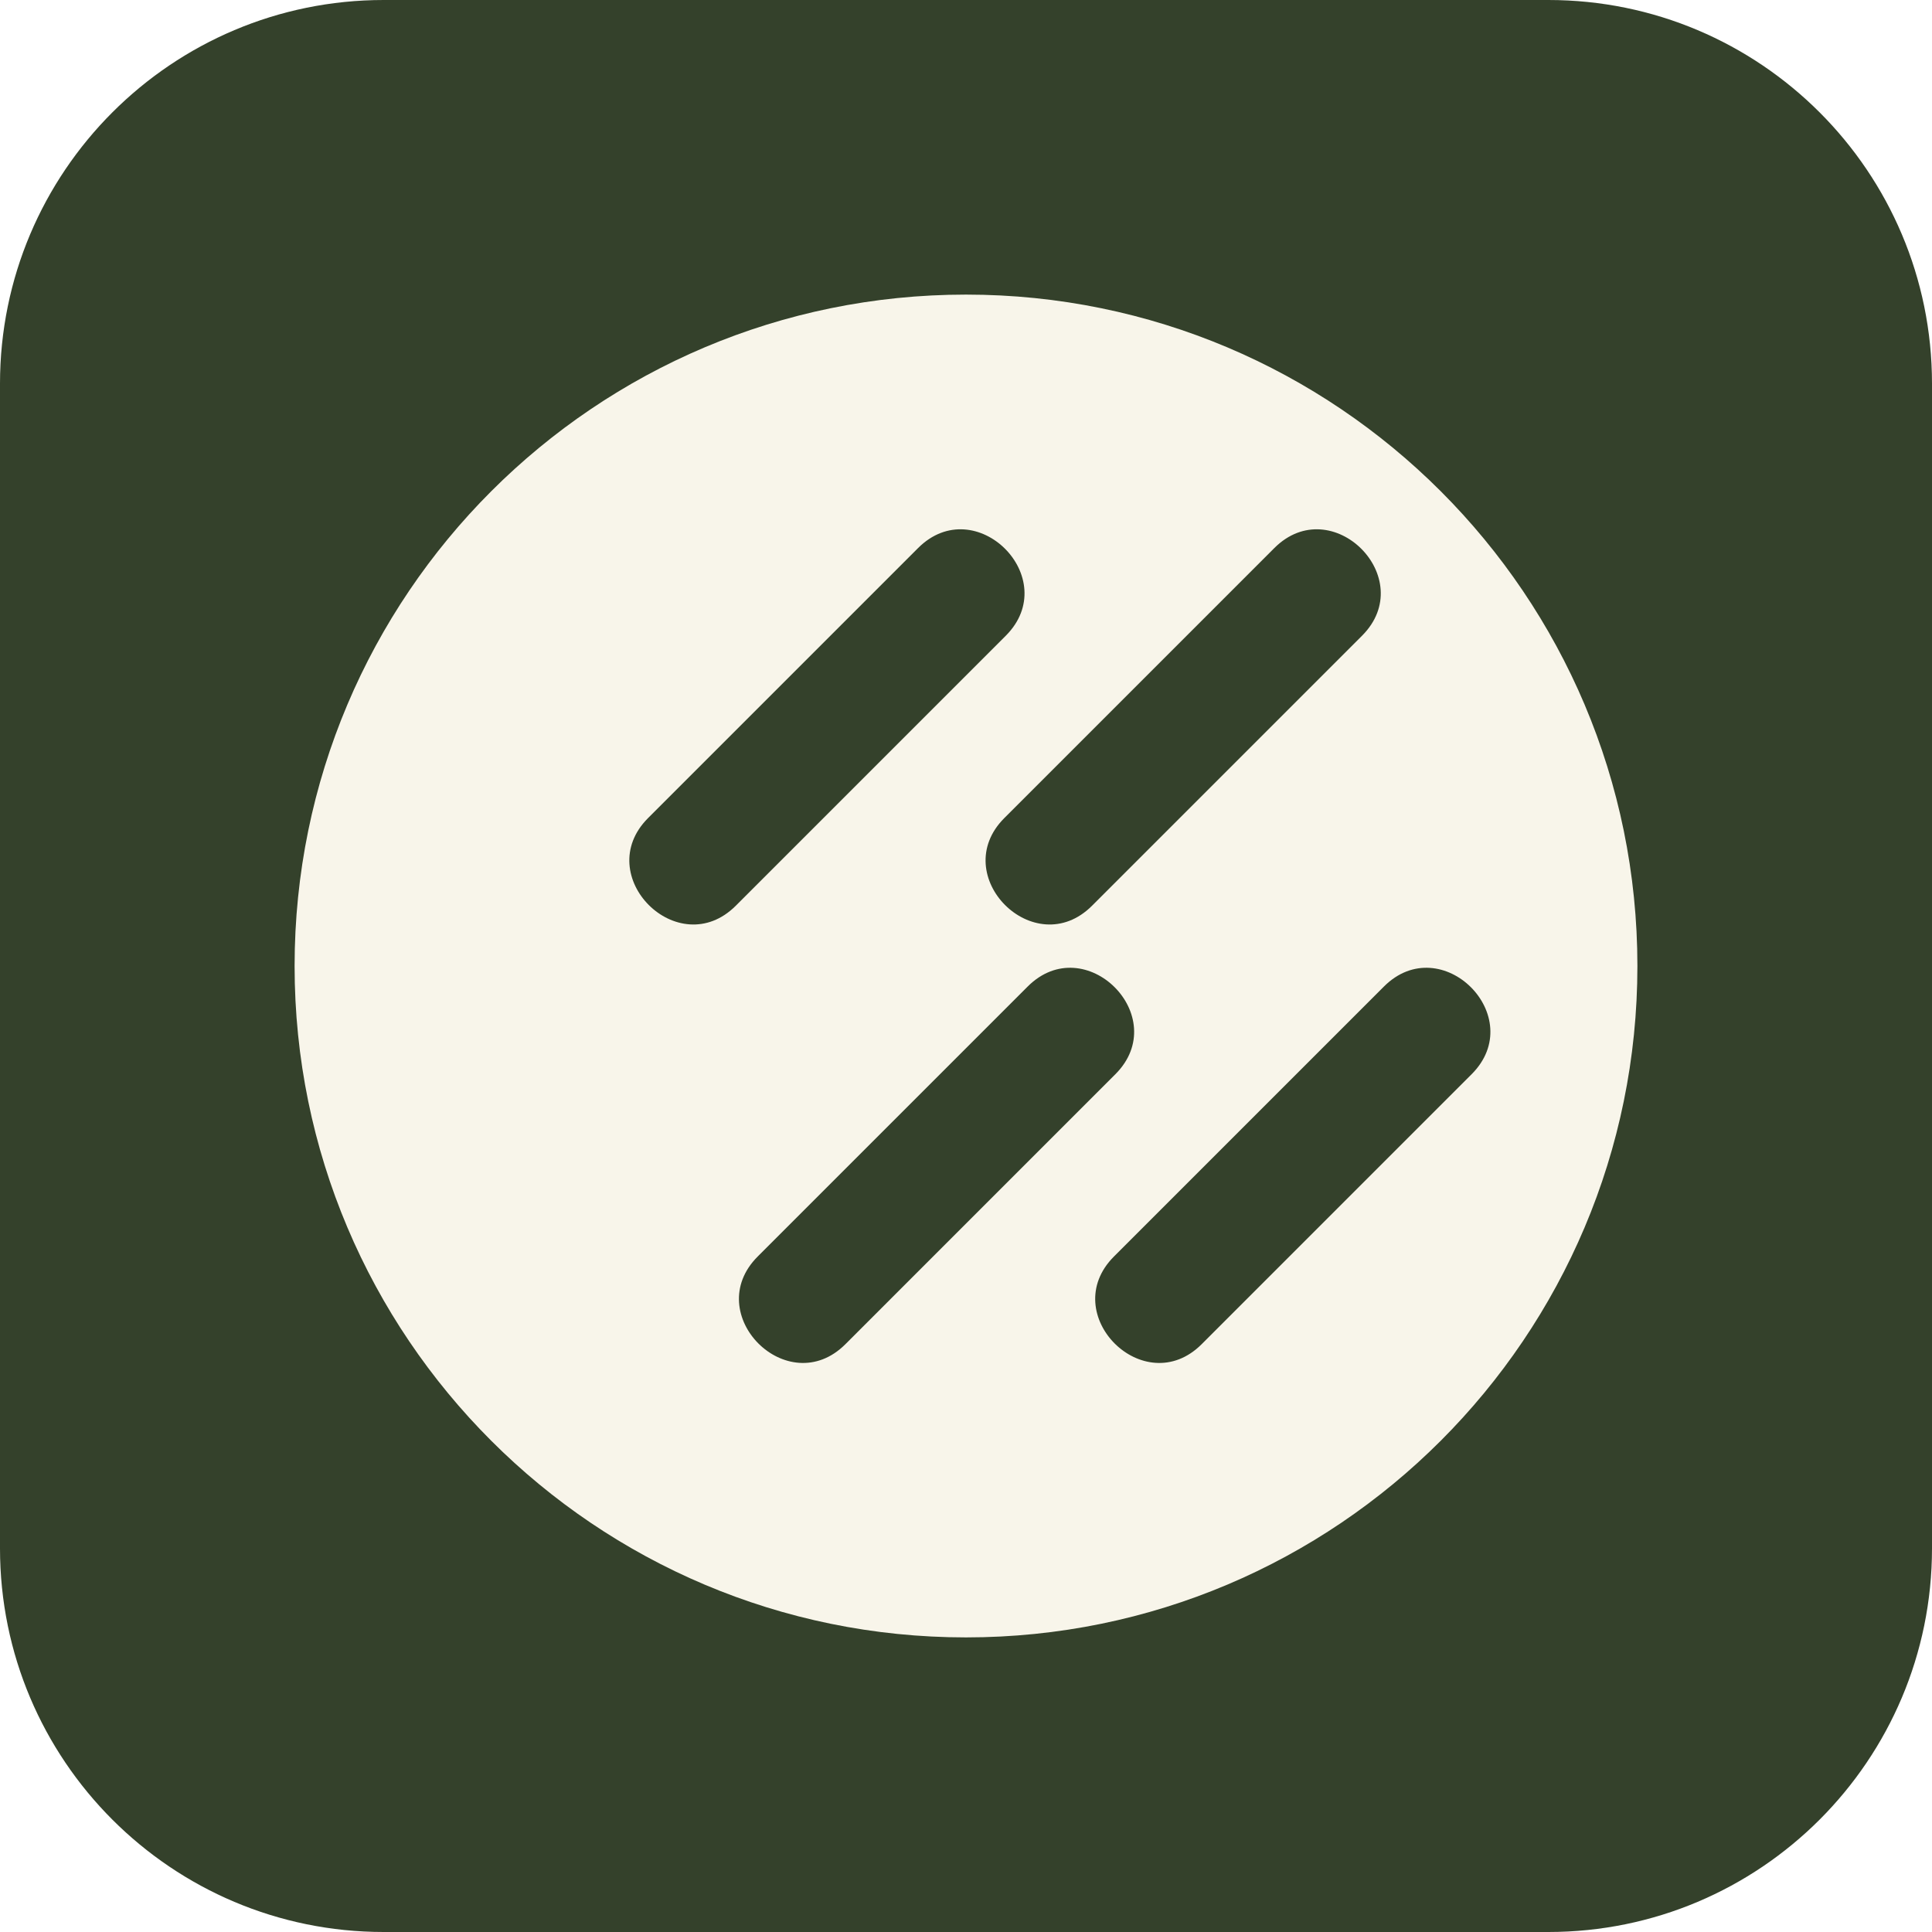
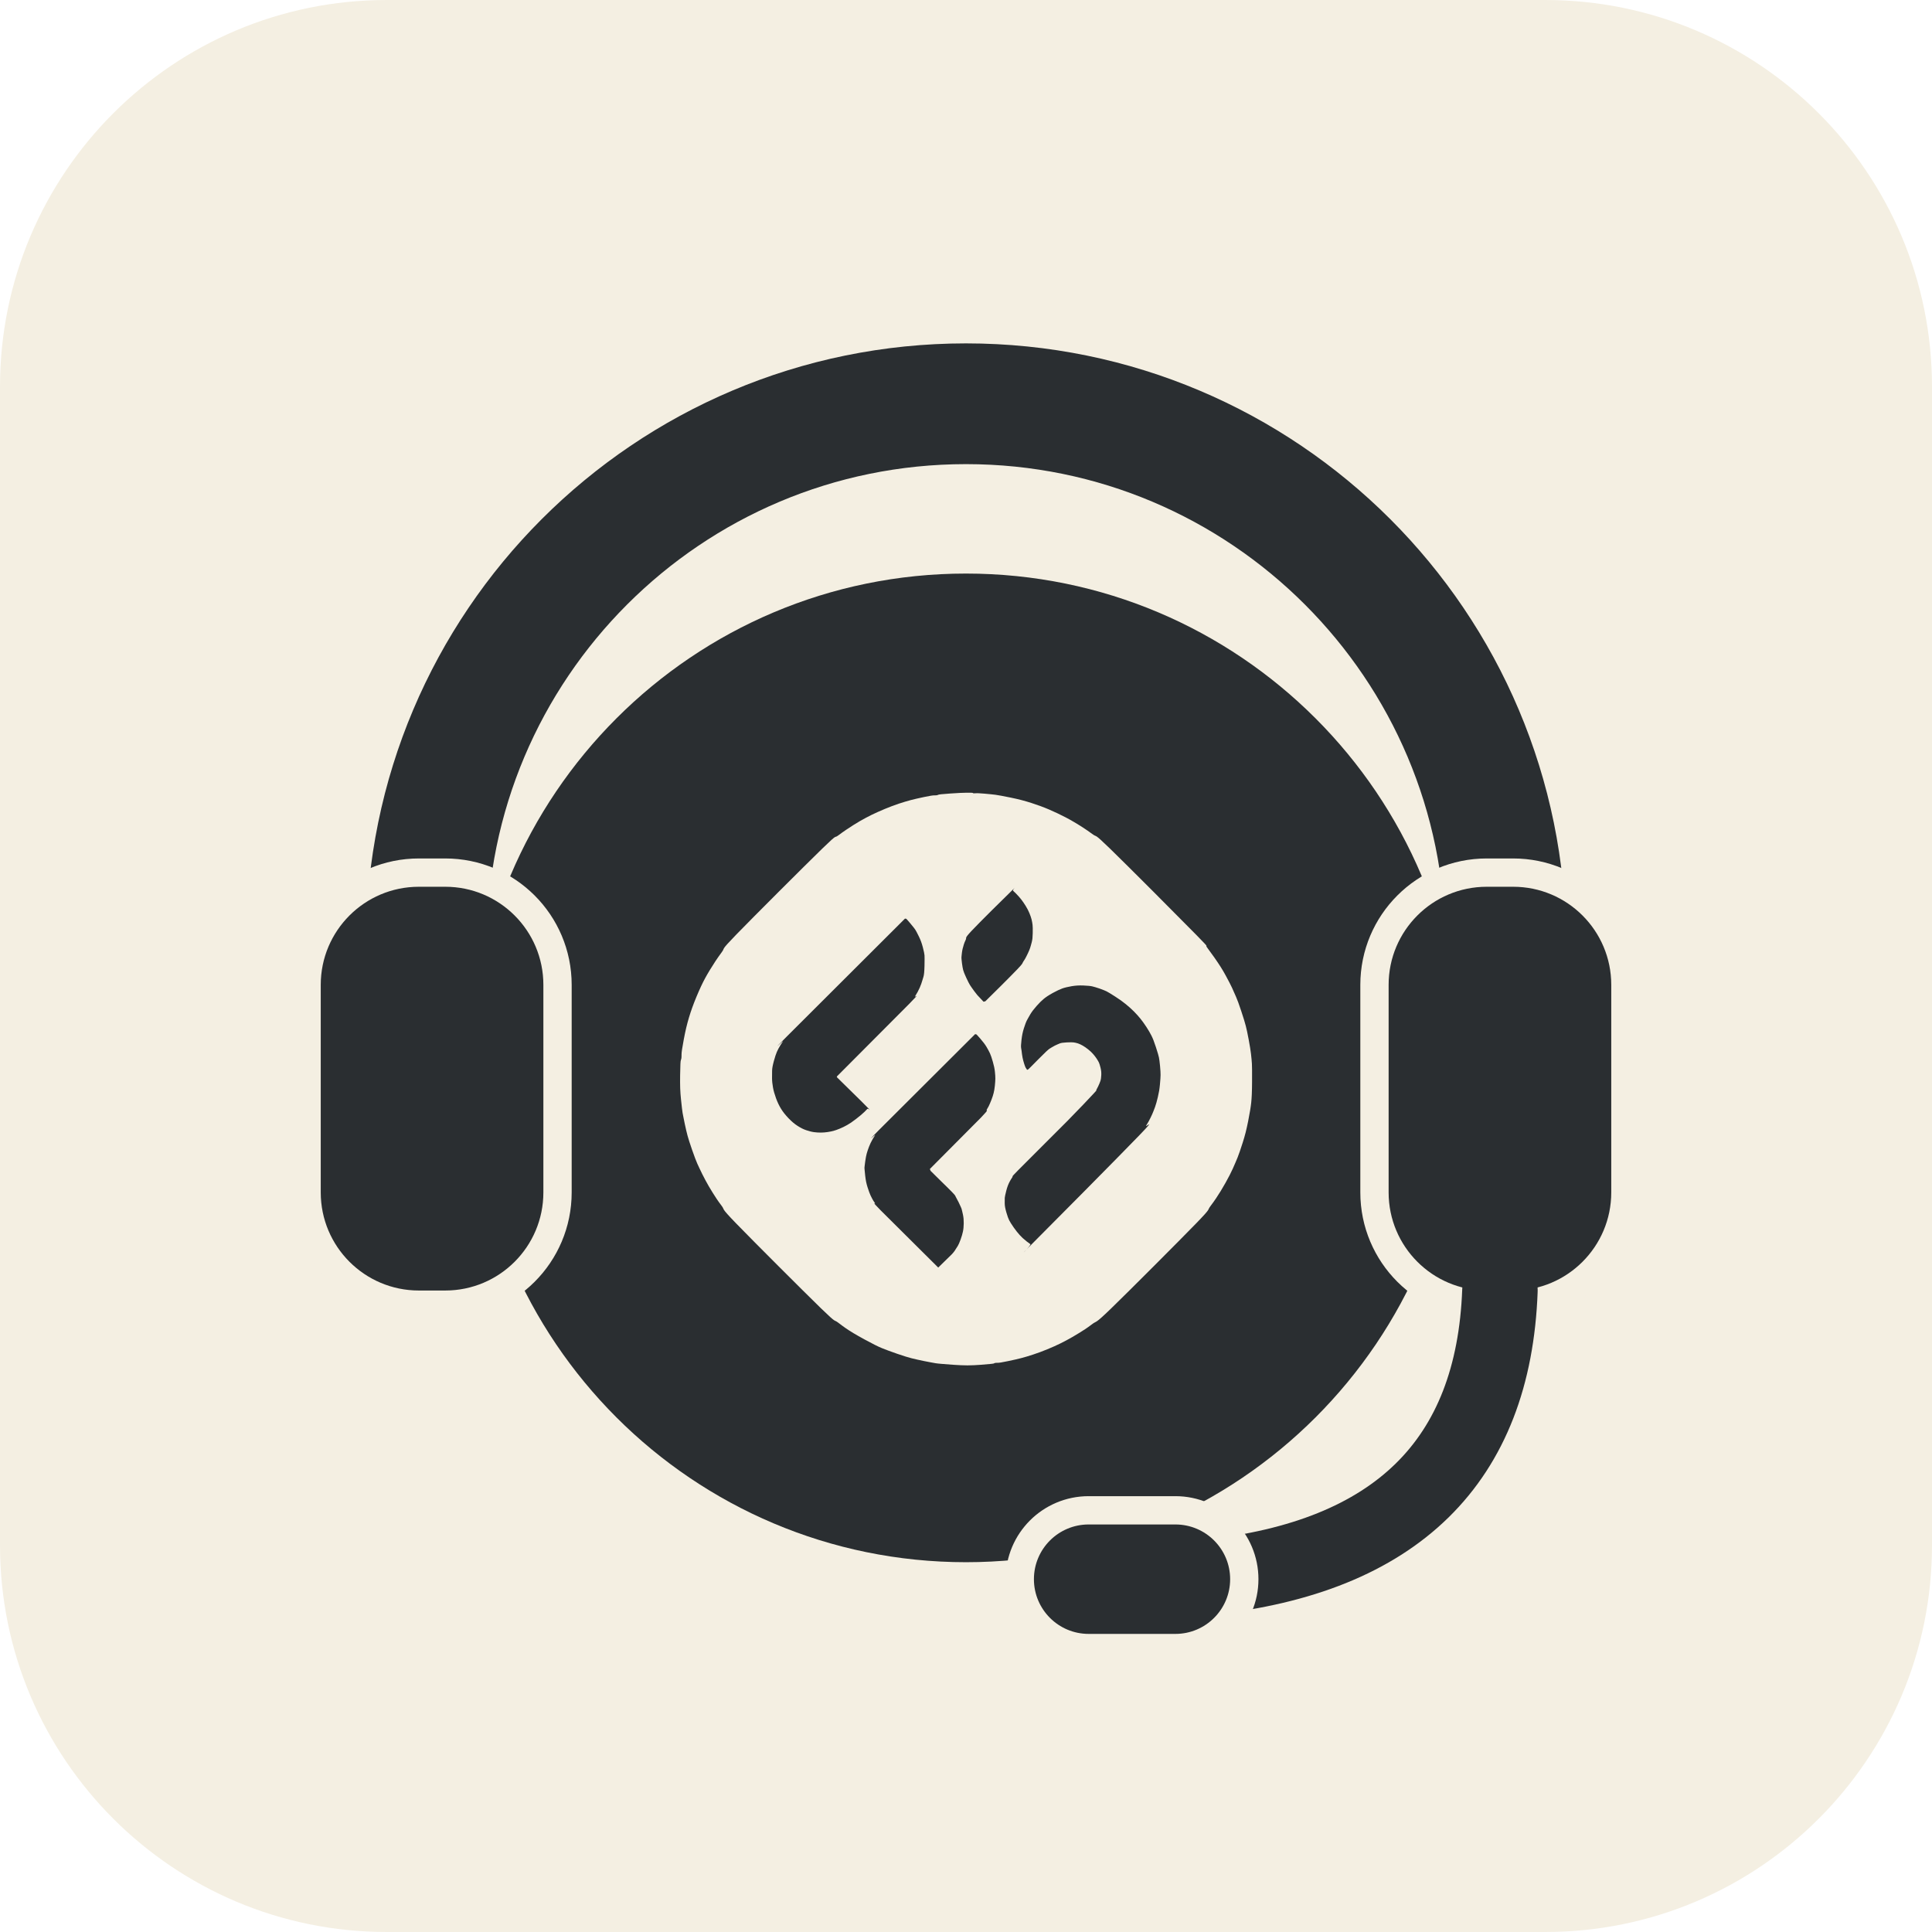
- <svg xmlns="http://www.w3.org/2000/svg" viewBox="0 0 141 141">
-   <rect width="141" height="141" rx="28" ry="28" fill="#34412b" />
-   <circle cx="70.5" cy="70.5" r="49" fill="#f8f5ea" />
-   <g fill="#34412b" transform="translate(36 34)">
-     <path d="M31 6c4.2-4.2 10.6 2.2 6.4 6.4L17.7 32.1c-4.2 4.2-10.6-2.2-6.4-6.4z" />
-     <path d="M57 6c4.2-4.2 10.6 2.2 6.4 6.4L43.7 32.1c-4.2 4.2-10.6-2.2-6.4-6.4z" />
-     <path d="M39 38c4.2-4.2 10.6 2.2 6.4 6.4L25.7 64.1c-4.2 4.2-10.6-2.2-6.4-6.4z" />
-     <path d="M65 38c4.2-4.2 10.6 2.2 6.4 6.4L51.7 64.1c-4.2 4.2-10.6-2.2-6.4-6.4z" />
+ <svg xmlns="http://www.w3.org/2000/svg" viewBox="0 0 1024 1024">
+   <rect width="1024" height="1024" rx="205" fill="#f4efe2" />
+   <g fill="#2a2e31">
+     <circle cx="512" cy="566" r="262" />
  </g>
+   <path stroke="#2a2e31" d="M226 560 V500 A286 286 0 0 1 798 500 V560" fill="none" stroke-width="64" stroke-linecap="round" />
+   <g stroke="#f4efe2" stroke-width="30" paint-order="stroke" stroke-linejoin="round">
+     <g fill="#2a2e31">
+       <rect x="170" y="470" width="118" height="214" rx="52" />
+       <rect x="736" y="470" width="118" height="214" rx="52" />
+     </g>
+   </g>
+   <path d="M795 684 Q790 820 640 836" fill="none" stroke="#2a2e31" stroke-width="40" stroke-linecap="round" />
+   <g stroke="#f4efe2" stroke-width="30" paint-order="stroke" stroke-linejoin="round">
+     <g fill="#2a2e31">
+       <rect x="548" y="808" width="104" height="58" rx="29" />
+     </g>
+   </g>
+   <path fill="#f4efe2" fill-rule="evenodd" transform="translate(352 410) scale(0.77482)" d="M202.31 13.25C205.77 13.08 208.68 13.09 210.25 13.14C211.82 13.19 210.92 13.47 211.75 13.53C212.58 13.58 213.29 13.37 215.25 13.47C217.21 13.58 220.96 13.88 223.50 14.16C226.04 14.44 227.00 14.49 230.50 15.16C234.00 15.82 240.01 16.97 244.50 18.16C248.99 19.34 253.34 20.75 257.42 22.25C261.50 23.75 265.14 25.33 269.00 27.16C272.86 28.99 276.60 30.90 280.56 33.25C284.52 35.60 288.69 38.25 292.75 41.25C296.80 44.25 293.03 39.75 304.90 51.25C316.76 62.75 352.78 98.88 363.92 110.25C375.06 121.62 368.95 115.76 371.75 119.44C374.55 123.13 378.25 128.40 380.75 132.34C383.25 136.27 385.24 140.19 386.75 143.05C388.26 145.91 388.79 147.24 389.79 149.50C390.79 151.76 391.59 153.40 392.75 156.58C393.91 159.77 395.74 165.29 396.75 168.61C397.76 171.93 398.10 173.35 398.79 176.50C399.47 179.65 400.33 184.33 400.84 187.50C401.35 190.67 401.62 192.96 401.84 195.50C402.07 198.04 402.15 198.75 402.18 202.75C402.20 206.75 402.22 214.88 402.00 219.50C401.78 224.13 401.55 226.17 400.84 230.50C400.14 234.83 398.96 240.83 397.79 245.50C396.61 250.17 394.96 255.04 393.79 258.50C392.62 261.96 391.92 263.54 390.76 266.25C389.60 268.96 388.50 271.53 386.83 274.75C385.16 277.97 382.92 282.06 380.75 285.56C378.58 289.06 376.66 292.03 373.83 295.75C371.00 299.47 375.10 296.20 363.75 307.90C352.40 319.59 317.60 354.45 305.75 365.92C293.90 377.40 296.31 373.94 292.65 376.75C288.98 379.56 286.69 380.92 283.75 382.76C280.81 384.60 277.83 386.29 275.00 387.81C272.17 389.32 269.71 390.53 266.75 391.85C263.79 393.18 260.36 394.59 257.23 395.75C254.11 396.91 250.83 397.97 248.00 398.82C245.17 399.67 243.17 400.17 240.25 400.84C237.33 401.51 232.79 402.46 230.50 402.84C228.21 403.23 227.67 402.99 226.50 403.16C225.33 403.33 226.67 403.56 223.50 403.84C220.33 404.13 213.13 404.85 207.50 404.84C201.88 404.84 193.92 404.15 189.75 403.81C185.58 403.46 185.29 403.28 182.50 402.79C179.71 402.29 175.88 401.51 173.00 400.85C170.13 400.19 168.50 399.84 165.25 398.82C162.00 397.81 157.00 396.11 153.50 394.79C150.00 393.46 148.25 392.86 144.25 390.86C140.25 388.86 133.67 385.30 129.50 382.79C125.33 380.27 122.96 378.59 119.25 375.75C115.55 372.91 118.92 377.08 107.25 365.75C95.59 354.42 60.61 319.45 49.28 307.75C37.94 296.05 41.92 299.06 39.25 295.56C36.58 292.06 35.07 289.65 33.24 286.75C31.40 283.85 29.76 280.97 28.25 278.17C26.74 275.38 25.33 272.49 24.16 270.00C22.99 267.51 22.39 266.29 21.24 263.25C20.08 260.21 18.24 254.92 17.23 251.75C16.21 248.58 15.83 247.04 15.15 244.25C14.48 241.46 13.68 237.58 13.19 235.00C12.69 232.42 12.55 232.04 12.18 228.75C11.82 225.46 11.16 220.25 10.99 215.25C10.81 210.25 11.00 202.21 11.14 198.75C11.28 195.29 11.65 196.17 11.84 194.50C12.02 192.83 11.70 192.19 12.25 188.73C12.80 185.27 14.00 178.50 15.15 173.75C16.31 169.00 17.50 164.95 19.18 160.25C20.86 155.55 23.24 149.87 25.25 145.56C27.26 141.26 28.92 138.29 31.25 134.44C33.58 130.59 36.25 126.48 39.25 122.44C42.25 118.41 37.75 122.12 49.25 110.25C60.75 98.39 96.58 62.61 108.25 51.27C119.92 39.93 115.72 44.89 119.25 42.22C122.78 39.55 126.31 37.25 129.44 35.25C132.57 33.25 135.24 31.75 138.04 30.25C140.84 28.75 143.24 27.59 146.23 26.25C149.23 24.91 152.90 23.37 156.00 22.21C159.10 21.04 162.04 20.09 164.83 19.25C167.62 18.41 169.81 17.84 172.75 17.16C175.69 16.47 180.21 15.54 182.50 15.16C184.79 14.77 185.33 15.01 186.50 14.84C187.67 14.67 186.86 14.42 189.50 14.16C192.14 13.89 198.85 13.42 202.31 13.25ZM237.75 80.18C233.00 84.76 215.50 102.06 210.25 107.67C205.00 113.28 207.26 111.83 206.25 113.84C205.24 115.86 204.68 117.93 204.22 119.75C203.76 121.57 203.60 123.50 203.47 124.75C203.35 126.00 203.36 125.96 203.47 127.25C203.59 128.54 203.86 130.97 204.16 132.50C204.46 134.03 204.58 134.70 205.25 136.41C205.92 138.11 207.33 141.12 208.16 142.75C209.00 144.38 209.24 144.75 210.25 146.21C211.26 147.68 212.88 149.90 214.25 151.55L218.50 156.08L219.75 155.76C223.63 152.04 237.42 138.28 241.75 133.74C246.08 129.21 244.75 129.98 245.75 128.55C246.75 127.12 247.07 126.47 247.75 125.17C248.43 123.87 249.29 122.03 249.81 120.75C250.33 119.47 250.53 118.83 250.89 117.50C251.25 116.17 251.73 114.71 251.95 112.75C252.16 110.79 252.19 107.58 252.16 105.75C252.13 103.92 252.00 103.08 251.77 101.75C251.53 100.42 251.25 99.23 250.75 97.78C250.25 96.34 249.57 94.64 248.75 93.05C247.93 91.47 246.83 89.71 245.83 88.25C244.83 86.79 243.93 85.62 242.75 84.28C241.57 82.94 239.58 80.89 238.75 80.21C237.92 79.53 242.50 75.61 237.75 80.18ZM164.75 99.23L84.30 179.50C70.38 193.50 82.26 181.79 81.24 183.25C80.22 184.71 79.01 186.63 78.16 188.25C77.32 189.88 76.82 190.96 76.15 193.00C75.48 195.04 74.55 198.38 74.16 200.50C73.77 202.63 73.87 203.92 73.84 205.75C73.81 207.58 73.77 209.44 74.00 211.50C74.24 213.56 74.56 215.71 75.25 218.13C75.94 220.54 77.00 223.60 78.17 226.00C79.33 228.40 80.57 230.42 82.25 232.55C83.93 234.67 86.22 237.05 88.23 238.75C90.24 240.45 92.34 241.74 94.30 242.75C96.26 243.76 98.26 244.32 100.00 244.79C101.74 245.25 103.17 245.40 104.75 245.52C106.33 245.64 107.96 245.61 109.50 245.50C111.04 245.38 112.63 245.13 114.00 244.85C115.38 244.57 116.30 244.34 117.75 243.82C119.20 243.30 121.00 242.60 122.70 241.75C124.39 240.90 125.94 240.09 127.91 238.75C129.88 237.41 132.67 235.24 134.50 233.70C136.33 232.16 138.17 230.41 138.92 229.50C139.66 228.59 142.41 231.87 138.96 228.25C135.52 224.63 121.72 211.29 118.25 207.79L118.13 207.25L167.70 157.50C176.64 148.33 170.56 154.05 171.75 152.21C172.94 150.38 174.01 148.34 174.84 146.50C175.67 144.66 176.24 142.86 176.75 141.15C177.26 139.44 177.64 138.65 177.87 136.25C178.11 133.85 178.18 129.08 178.17 126.75C178.15 124.42 178.19 124.21 177.79 122.25C177.39 120.29 176.62 117.29 175.79 115.00C174.96 112.71 173.62 110.11 172.78 108.50C171.94 106.89 171.76 106.69 170.75 105.36C169.74 104.03 167.58 101.51 166.70 100.50C165.83 99.49 165.83 99.51 165.50 99.30L164.75 99.23ZM282.75 145.00C280.21 145.15 277.46 145.63 275.25 146.17C273.04 146.70 271.67 147.20 269.50 148.22C267.33 149.23 264.28 150.91 262.25 152.25C260.23 153.59 259.03 154.61 257.36 156.25C255.69 157.89 253.60 160.31 252.25 162.07C250.90 163.84 250.09 165.35 249.25 166.83C248.41 168.32 247.90 169.14 247.21 171.00C246.52 172.86 245.62 175.54 245.11 178.00C244.60 180.46 244.24 183.83 244.14 185.75C244.04 187.67 244.33 188.08 244.50 189.50C244.67 190.92 244.88 192.77 245.17 194.25C245.46 195.73 245.90 197.24 246.25 198.38C246.60 199.51 246.92 200.38 247.25 201.09L248.25 202.62L248.75 202.56C249.17 202.25 248.66 202.80 250.74 200.75C252.82 198.70 258.83 192.50 261.25 190.25C263.67 188.00 263.92 188.08 265.25 187.24C266.58 186.39 268.04 185.70 269.25 185.19C270.46 184.67 271.00 184.38 272.50 184.16C274.00 183.93 276.75 183.83 278.25 183.83C279.75 183.83 280.42 183.92 281.50 184.16C282.58 184.39 283.60 184.73 284.71 185.25C285.81 185.77 286.95 186.42 288.15 187.25C289.34 188.08 290.79 189.22 291.90 190.25C293.00 191.28 293.93 192.40 294.75 193.44C295.57 194.49 296.26 195.57 296.79 196.50C297.31 197.43 297.55 197.79 297.91 199.00C298.28 200.21 298.83 202.17 298.98 203.75C299.14 205.33 299.04 207.13 298.84 208.50C298.65 209.88 298.31 210.72 297.79 212.00C297.28 213.28 296.42 215.03 295.75 216.19C295.08 217.36 297.08 215.39 293.75 218.98C290.42 222.57 284.33 229.03 275.75 237.75C267.17 246.46 248.52 264.84 242.25 271.26C235.98 277.68 239.30 274.50 238.12 276.25C236.94 278.00 235.98 279.71 235.18 281.75C234.37 283.79 233.66 286.83 233.30 288.50C232.93 290.17 233.00 290.39 233.00 291.75C232.99 293.11 232.89 294.72 233.25 296.68C233.61 298.64 234.49 301.67 235.16 303.50C235.83 305.33 236.24 306.03 237.25 307.67C238.26 309.31 239.91 311.65 241.25 313.33C242.59 315.01 243.74 316.32 245.28 317.75C246.82 319.18 249.43 321.22 250.50 321.89C251.57 322.56 239.30 334.10 251.67 321.75C264.05 309.40 311.74 261.27 324.75 247.78C337.76 234.28 328.42 242.85 329.75 240.79C331.08 238.73 331.91 237.09 332.75 235.41C333.59 233.74 334.14 232.46 334.81 230.75C335.48 229.04 336.12 227.44 336.75 225.15C337.38 222.86 338.16 219.73 338.62 217.00C339.07 214.27 339.33 210.96 339.48 208.75C339.63 206.54 339.62 205.79 339.52 203.75C339.41 201.71 339.12 198.50 338.84 196.50C338.56 194.50 338.52 194.09 337.84 191.75C337.16 189.41 335.75 184.97 334.75 182.43C333.75 179.89 333.00 178.53 331.84 176.50C330.68 174.47 329.12 172.12 327.77 170.25C326.42 168.38 325.26 166.93 323.75 165.26C322.24 163.59 320.61 161.92 318.74 160.25C316.87 158.58 314.88 156.93 312.55 155.25C310.21 153.57 306.72 151.36 304.75 150.17C302.78 148.99 302.38 148.82 300.75 148.15C299.13 147.48 296.71 146.64 295.00 146.15C293.29 145.67 292.54 145.41 290.50 145.22C288.46 145.03 285.29 144.84 282.75 145.00ZM212.75 178.23L147.30 243.50C135.88 255.04 145.26 245.91 144.25 247.45C143.24 248.99 142.08 251.00 141.25 252.72C140.42 254.45 139.78 256.20 139.25 257.78C138.72 259.37 138.41 260.46 138.06 262.25C137.72 264.04 137.31 267.00 137.16 268.50C137.01 270.00 136.99 269.46 137.16 271.25C137.32 273.04 137.65 276.75 138.17 279.25C138.68 281.75 139.58 284.35 140.25 286.23C140.92 288.10 141.51 289.25 142.16 290.50C142.81 291.75 143.17 292.38 144.16 293.75C145.15 295.13 140.86 291.39 148.09 298.75L187.50 337.93L196.75 328.89C198.81 326.70 199.01 326.00 199.84 324.75C200.68 323.50 201.10 322.89 201.75 321.41C202.40 319.94 203.24 317.65 203.75 315.88C204.26 314.10 204.61 312.65 204.79 310.75C204.98 308.85 205.01 306.46 204.84 304.50C204.67 302.54 204.12 300.38 203.79 299.00C203.46 297.63 203.53 297.75 202.86 296.25C202.19 294.75 200.74 291.69 199.75 290.03C198.76 288.36 199.83 289.30 196.92 286.25C194.00 283.20 184.77 274.38 182.25 271.75L181.78 270.50L216.75 235.33C223.25 228.54 219.76 231.35 220.78 229.75C221.79 228.15 222.18 227.25 222.85 225.75C223.51 224.25 224.26 222.33 224.77 220.75C225.27 219.17 225.60 217.92 225.88 216.25C226.17 214.58 226.38 212.38 226.48 210.75C226.58 209.13 226.62 208.17 226.50 206.50C226.38 204.83 226.22 202.88 225.77 200.75C225.32 198.63 224.46 195.67 223.81 193.75C223.15 191.83 222.67 190.82 221.82 189.25C220.98 187.68 220.10 186.14 218.75 184.35C217.40 182.56 214.75 179.52 213.75 178.50L212.75 178.23Z" />
</svg>
